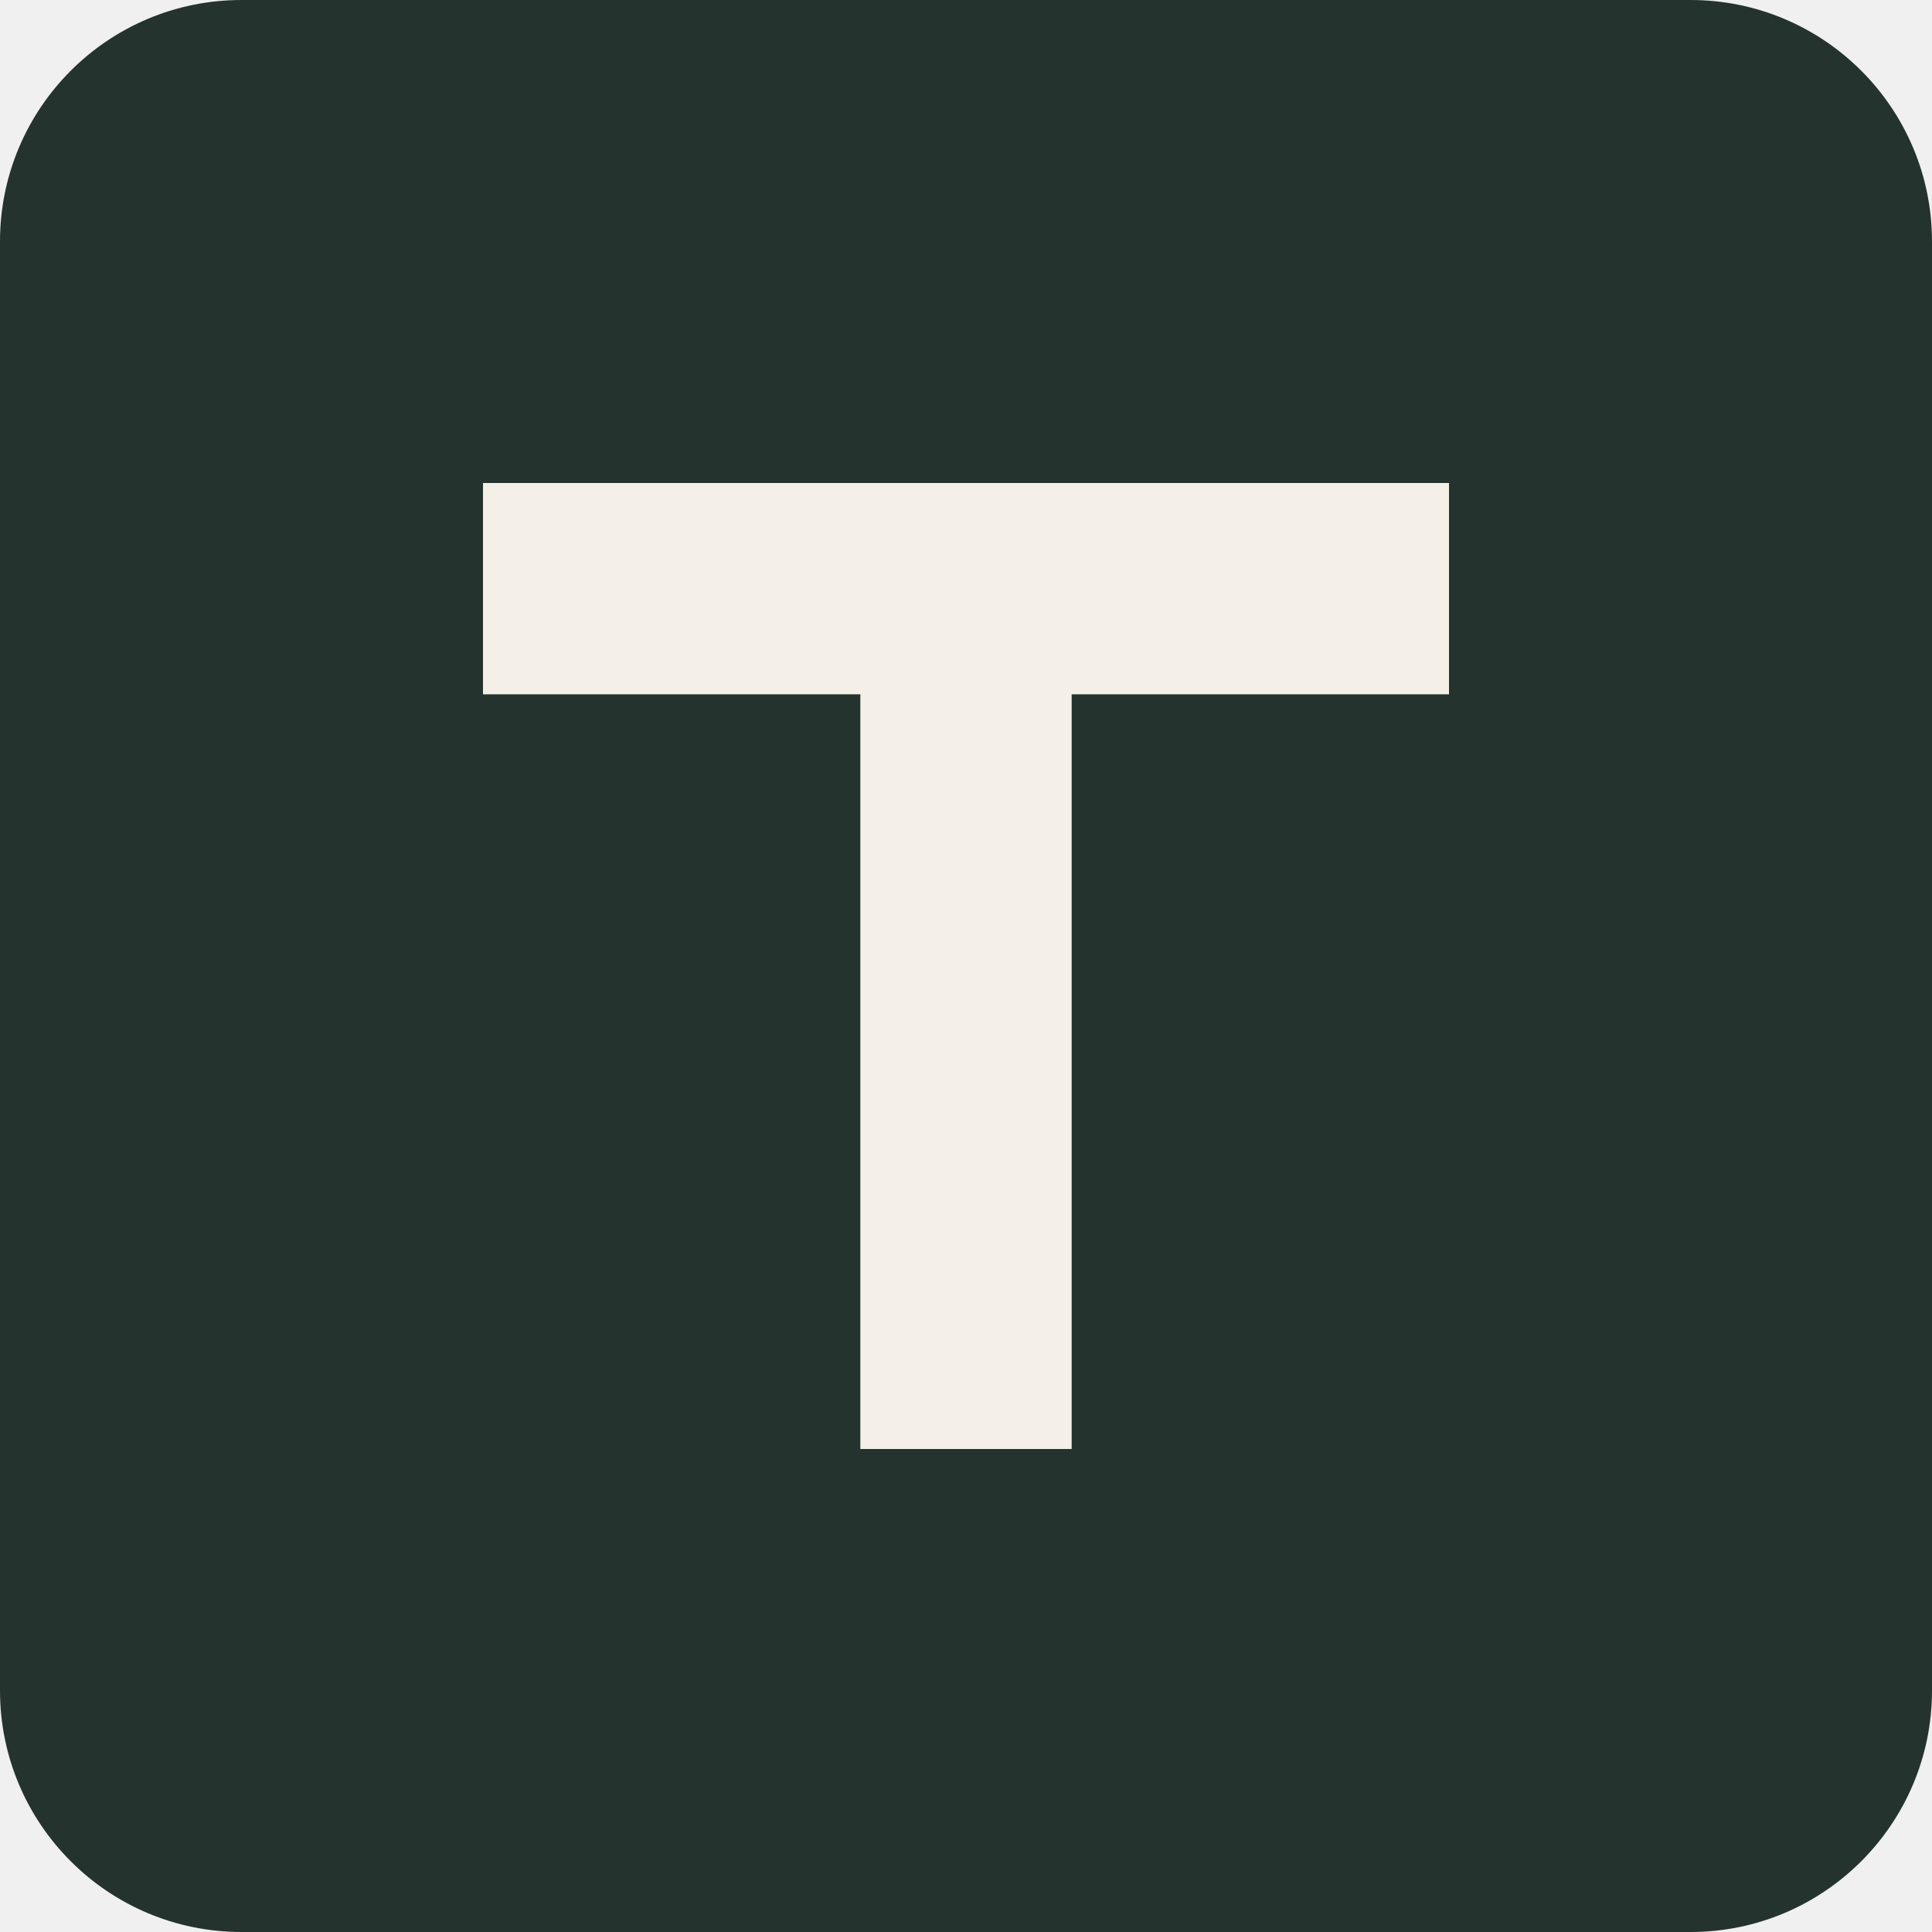
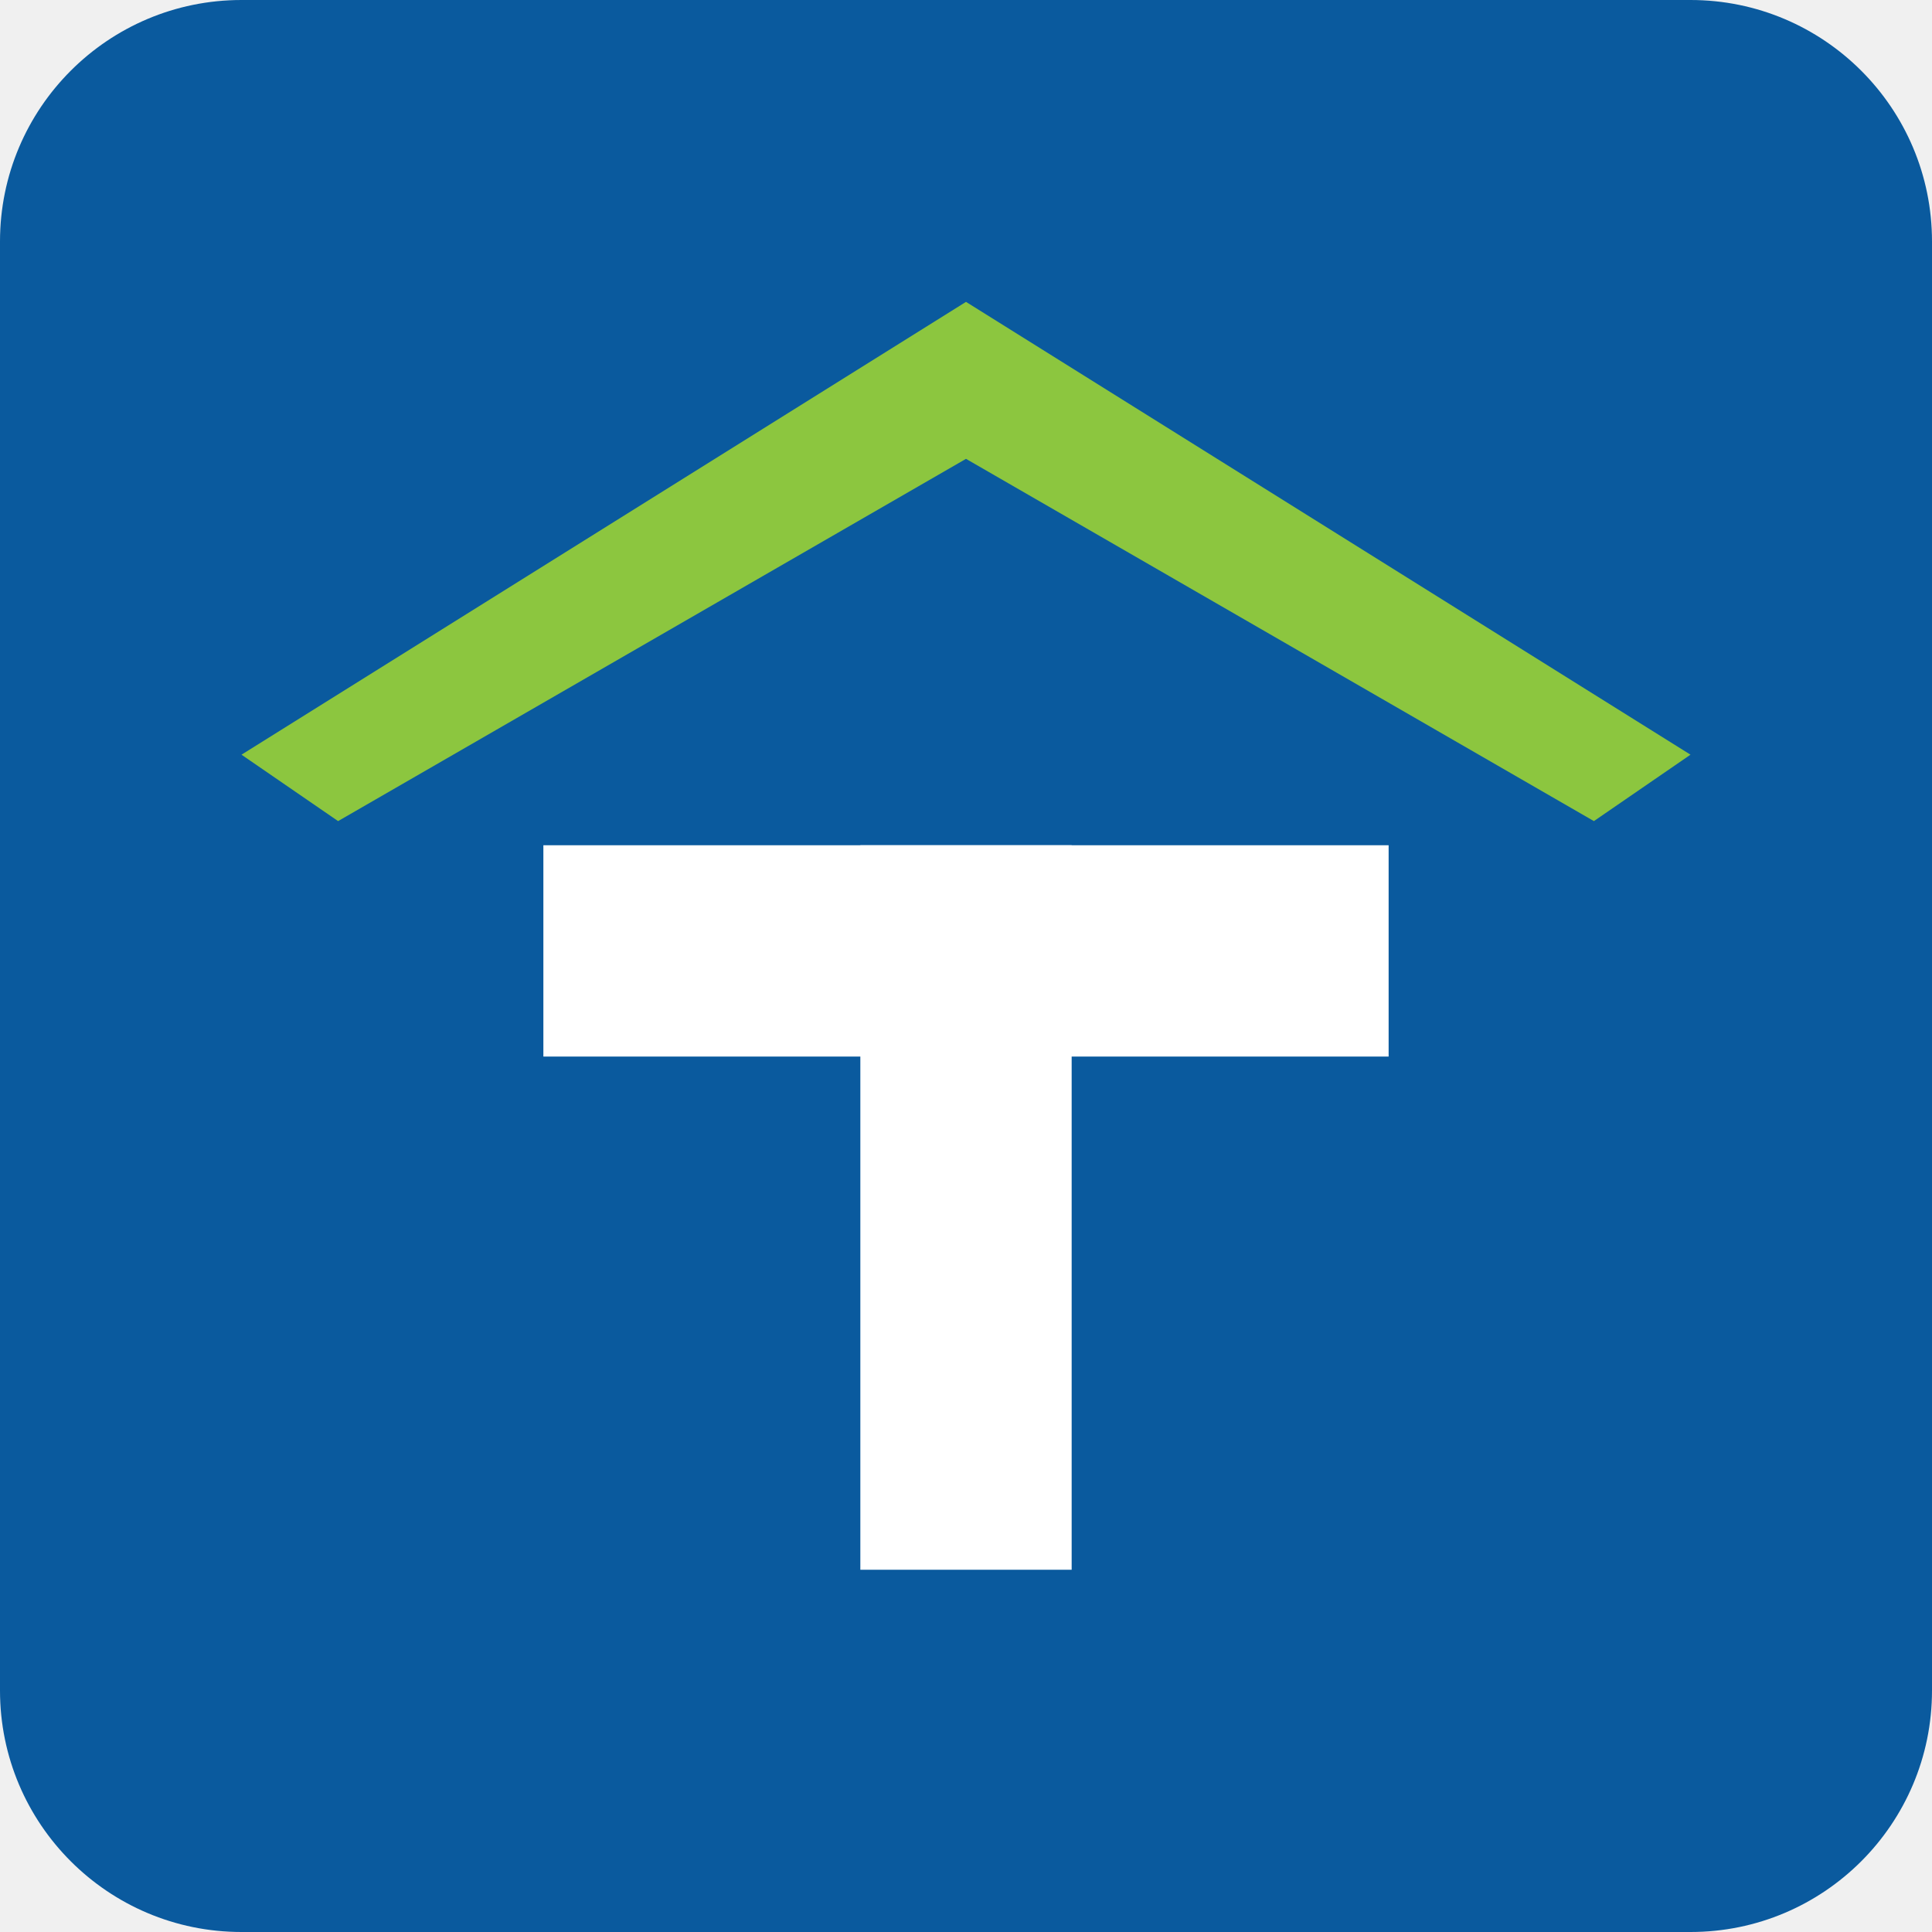
<svg xmlns="http://www.w3.org/2000/svg" viewBox="0 0 32 32">
-   <rect width="32" height="32" rx="4" fill="#24332E" />
-   <rect x="8" y="8" width="16" height="3.5" fill="#F4F0E8" />
-   <rect x="14.25" y="8" width="3.5" height="16" fill="#F4F0E8" />
+   <rect width="32" height="32" rx="4" fill="#0A5A9E" />
+   <path d="M4 12.5 16 5l12 7.5-1.6 1.1L16 7.6 5.6 13.6Z" fill="#8CC63F" />
+   <rect x="9" y="14" width="14" height="3.5" fill="#FFFFFF" />
+   <rect x="14.25" y="14" width="3.5" height="12" fill="#FFFFFF" />
</svg>
